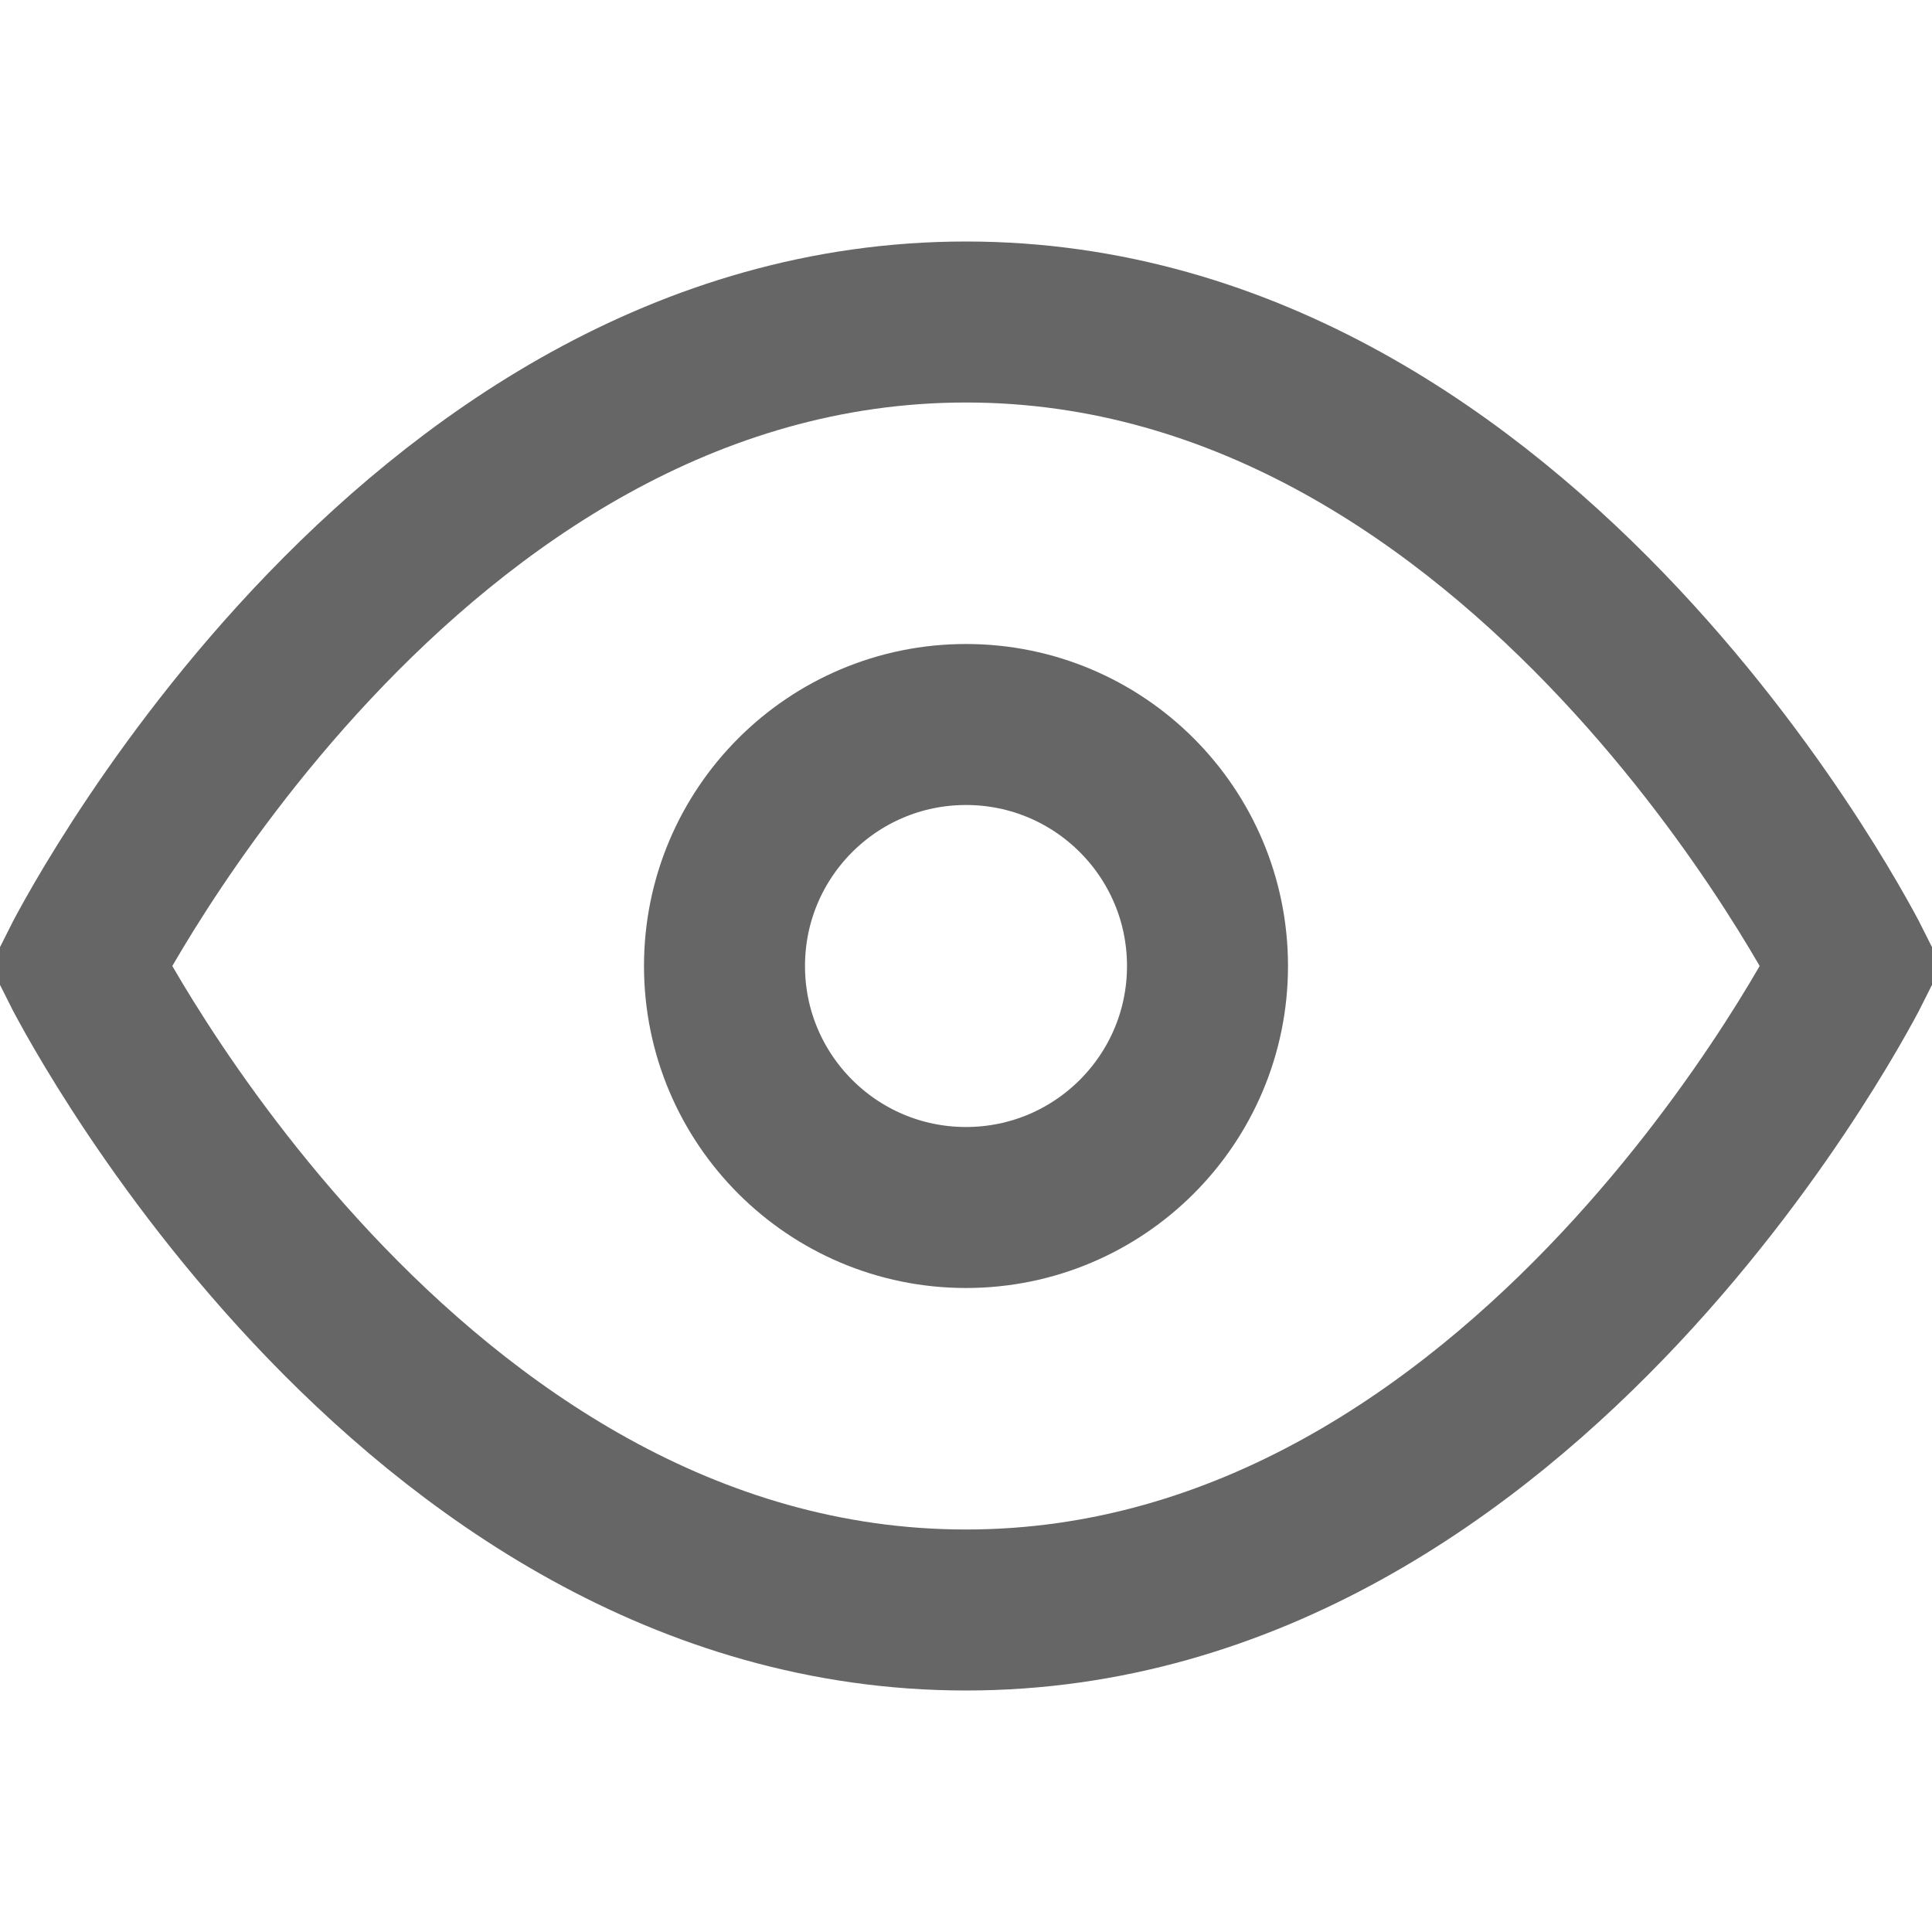
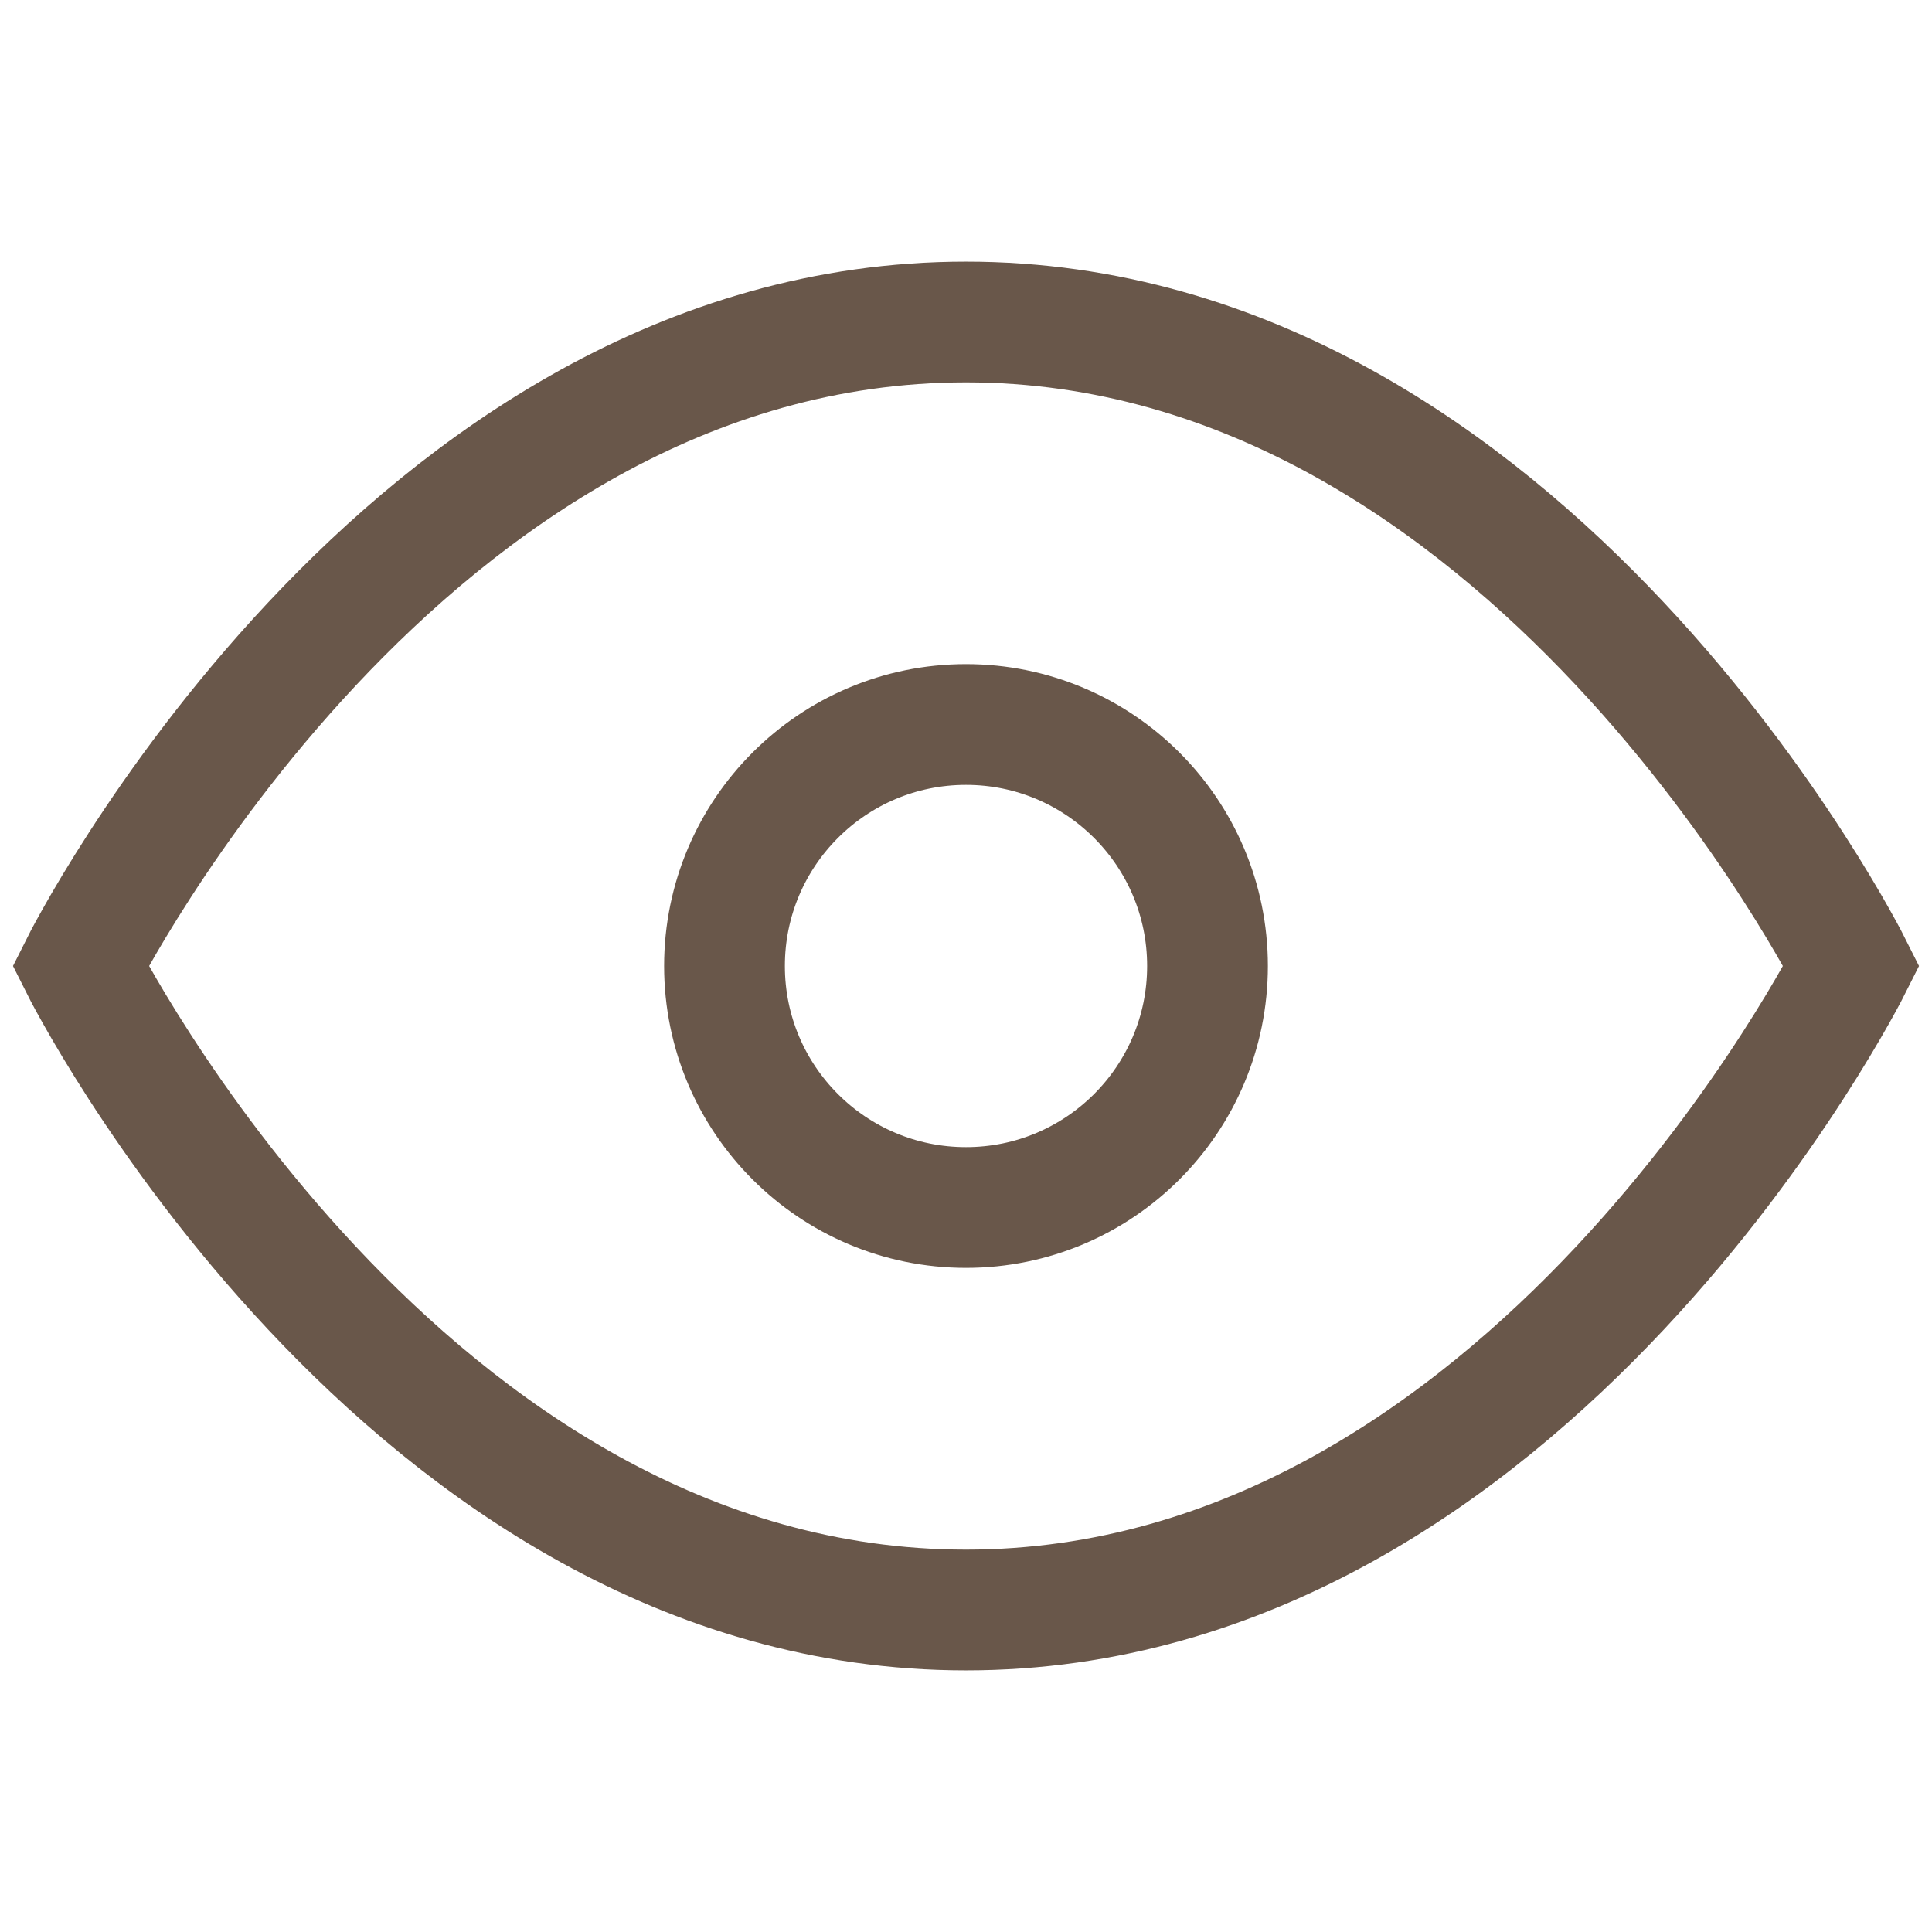
- <svg xmlns="http://www.w3.org/2000/svg" width="24" height="24" viewBox="0 0 24 24" fill="none" stroke="#666666" stroke-width="2">
+ <svg xmlns="http://www.w3.org/2000/svg" width="24" height="24" viewBox="0 0 24 24" fill="none" stroke="#69574A" stroke-width="1.5">
  <path d="M1 12s4-8 11-8 11 8 11 8-4 8-11 8-11-8-11-8z" />
  <circle cx="12" cy="12" r="3" />
</svg>
